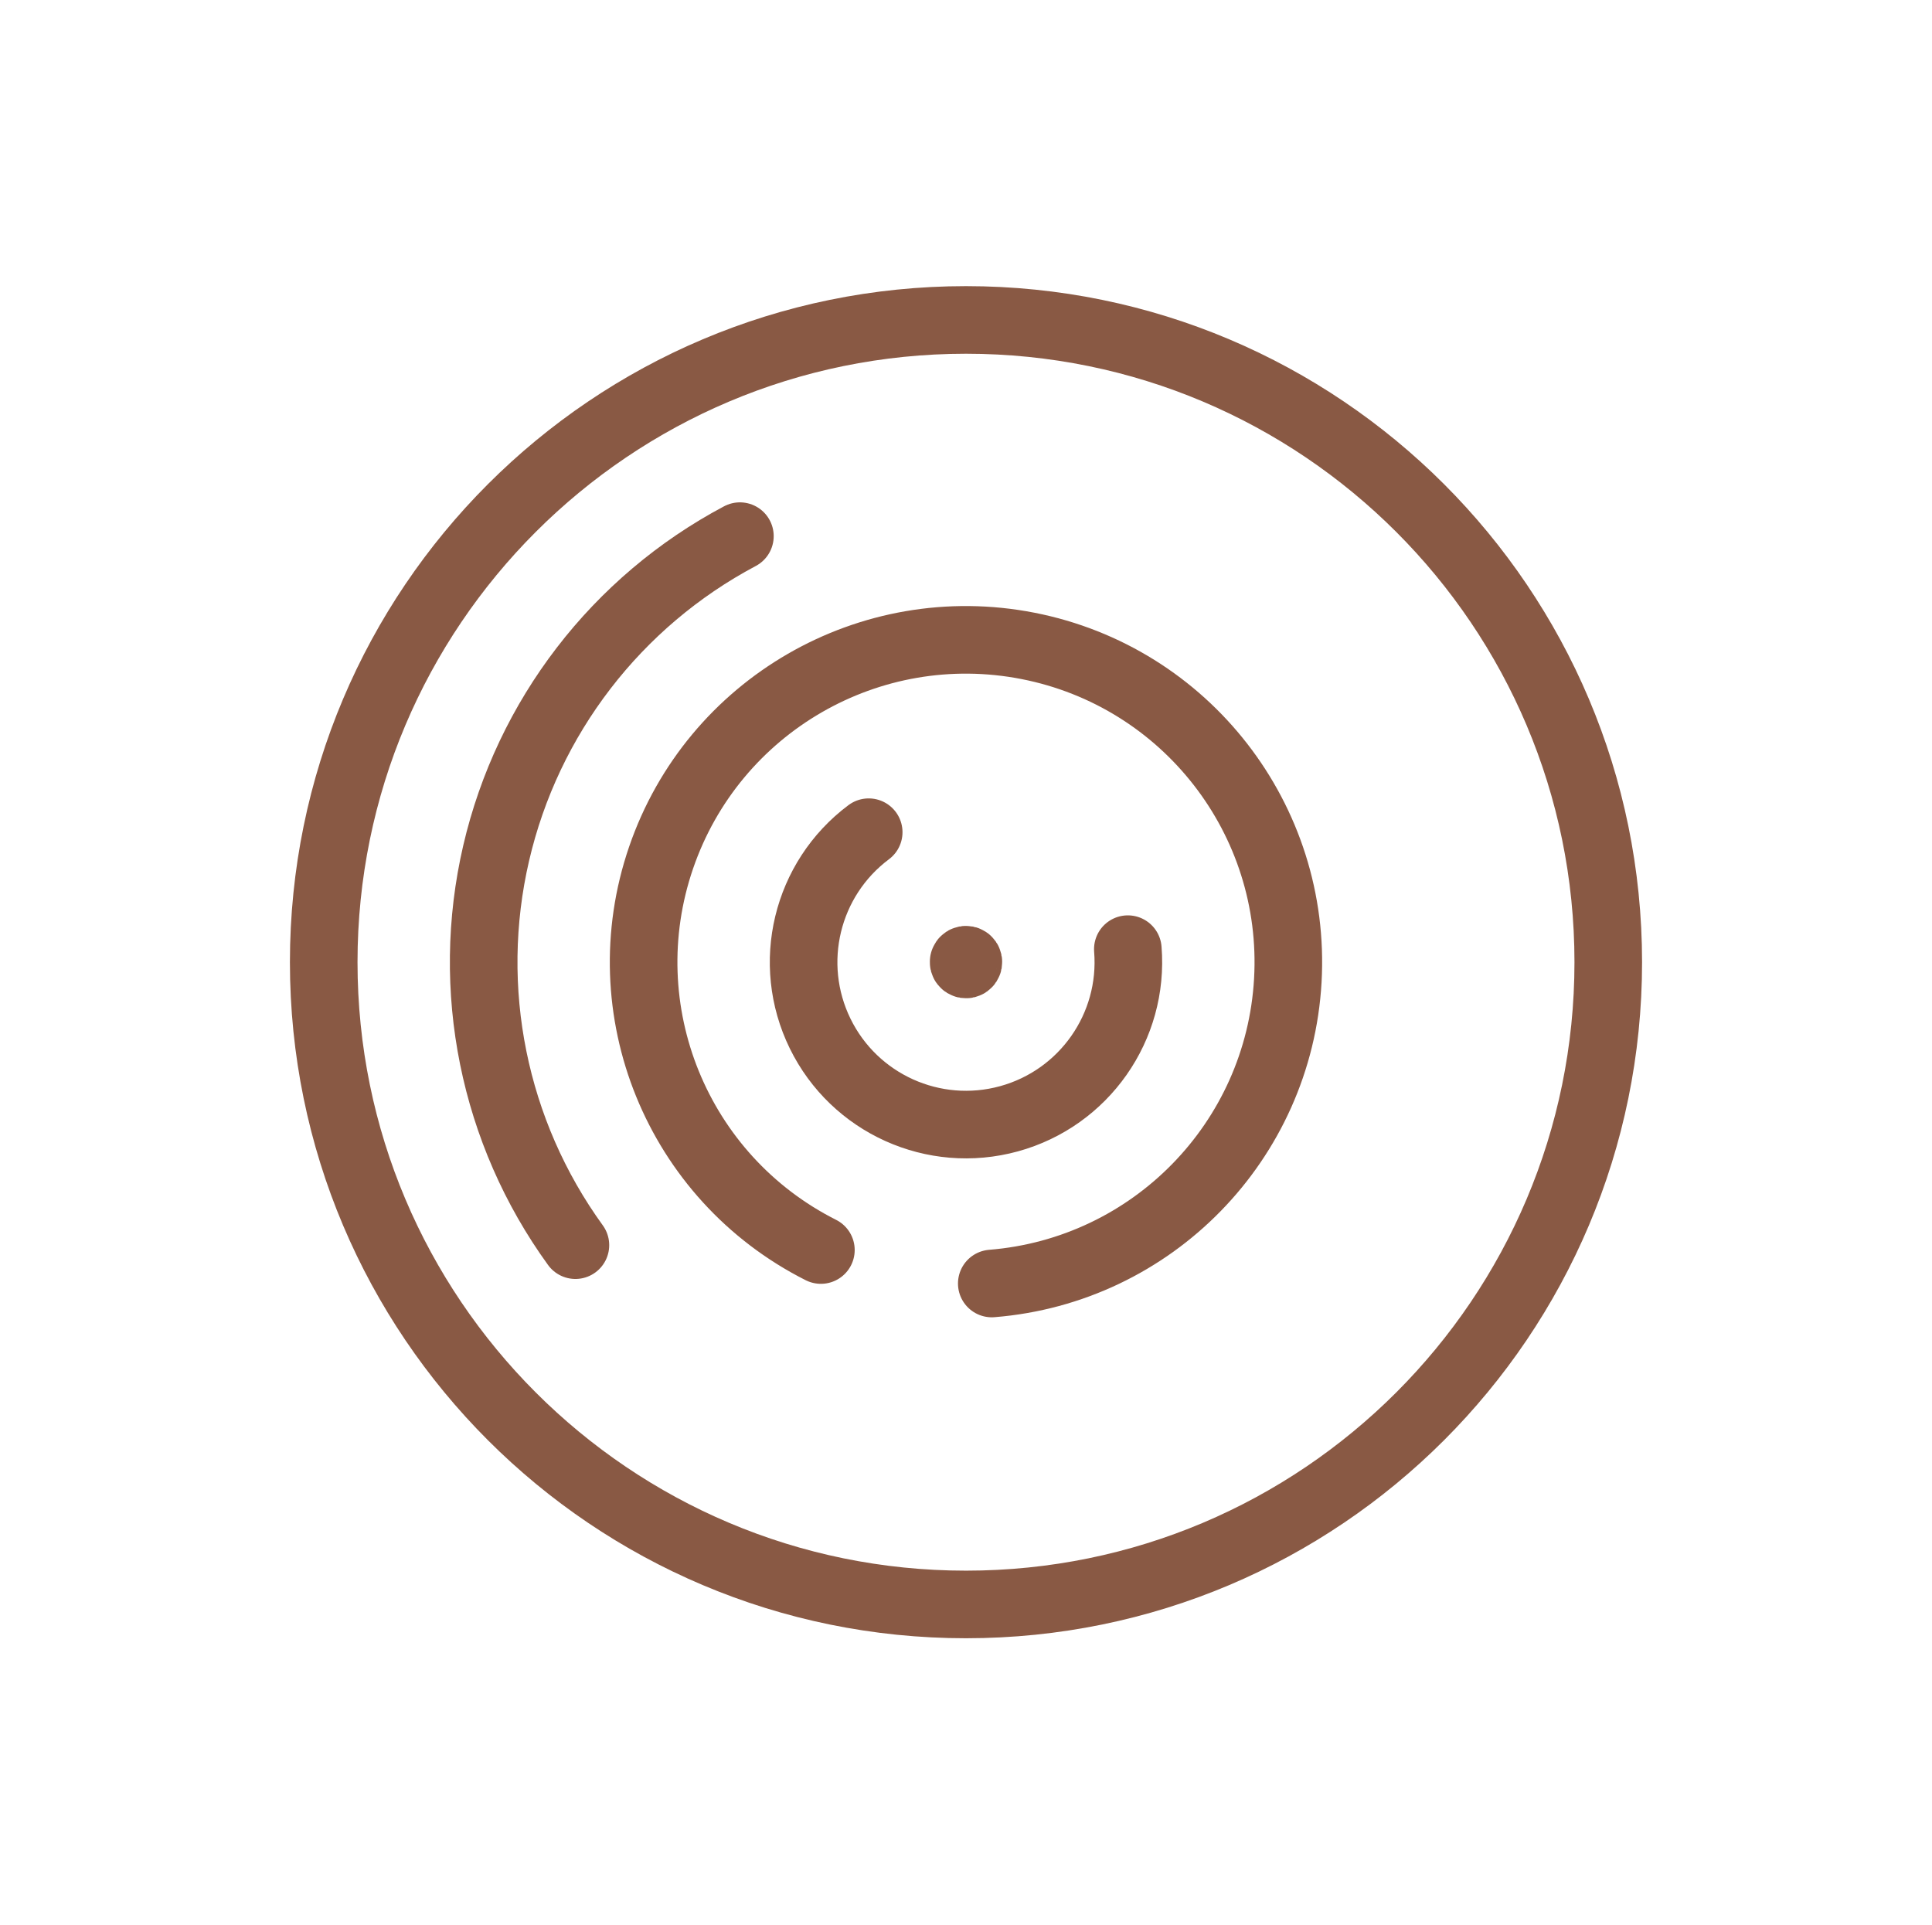
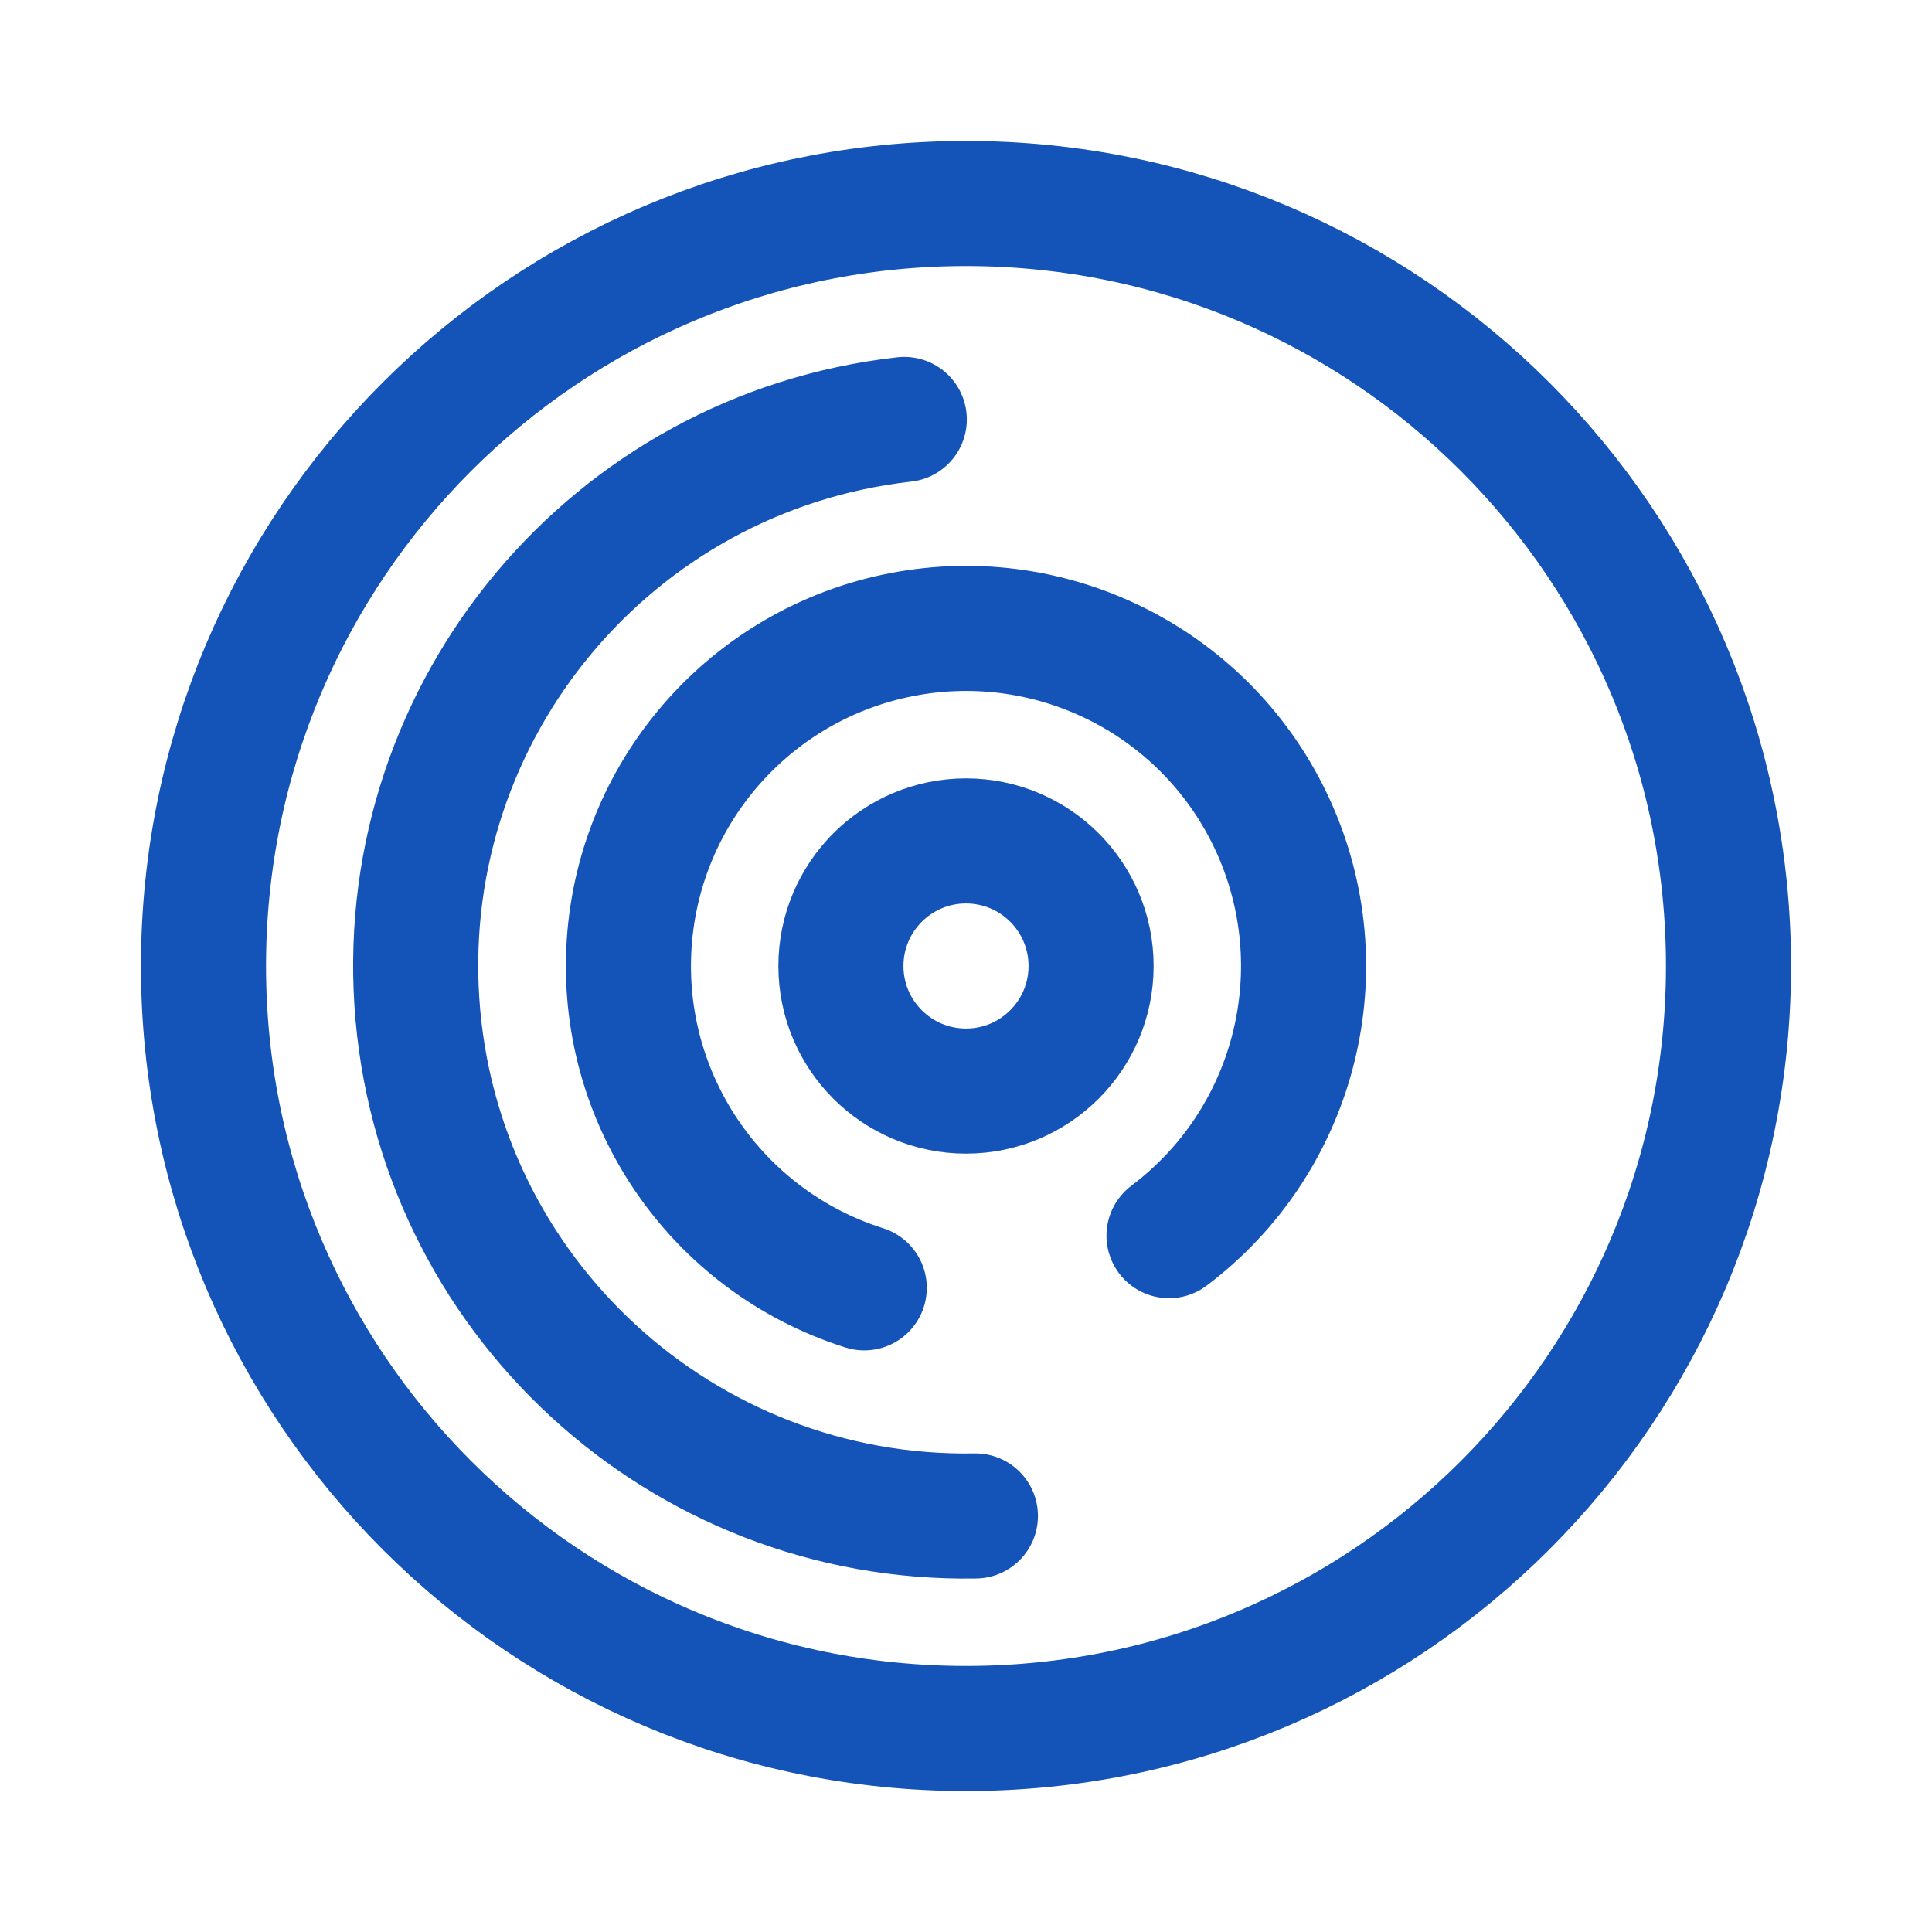
- <svg xmlns="http://www.w3.org/2000/svg" width="256" height="255" viewBox="-49.067 -49.067 98.135 98.135">
+ <svg xmlns="http://www.w3.org/2000/svg" height="180" viewBox="-44.09 -44.09 88.18 88.18" width="180">
  <g id="comitl-disc">
-     <path id="arcs" d="M -0.118 -0.033 A 0.122 0.122 0 1 1 -0.12 -0.022 M 8.253 -0.665 A 8.28 8.28 0 1 1 -4.961 -6.629 M -7.399 14.678 A 16.437 16.437 0 1 1 1.315 16.385 M -19.917 14.43 A 24.595 24.595 0 0 1 -11.529 -21.726" stroke="#895944" stroke-width="3.447" stroke-linecap="round" fill="none" />
-     <circle id="outline" cx="0.0" cy="0.0" r="32.752" stroke="#895944" stroke-width="3.447" fill="none" />
+     <path d="M -4.644 14.69 A 15.407 15.407 0 1 1 9.266 12.308M 0.429 25.101 A 25.104 25.104 0 0 1 -2.817 -24.946" fill="none" id="arcs" stroke="#1453b8" stroke-linecap="round" stroke-width="5.709" />
+     <g id="outlines">
+       <circle cx="0.0" cy="0.0" fill="none" id="outline_1" r="5.709" stroke="#1453b8" stroke-width="5.709" />
+       <circle cx="0.0" cy="0.0" fill="none" id="outline_2" r="34.802" stroke="#1453b8" stroke-width="5.709" />
+     </g>
  </g>
</svg>
